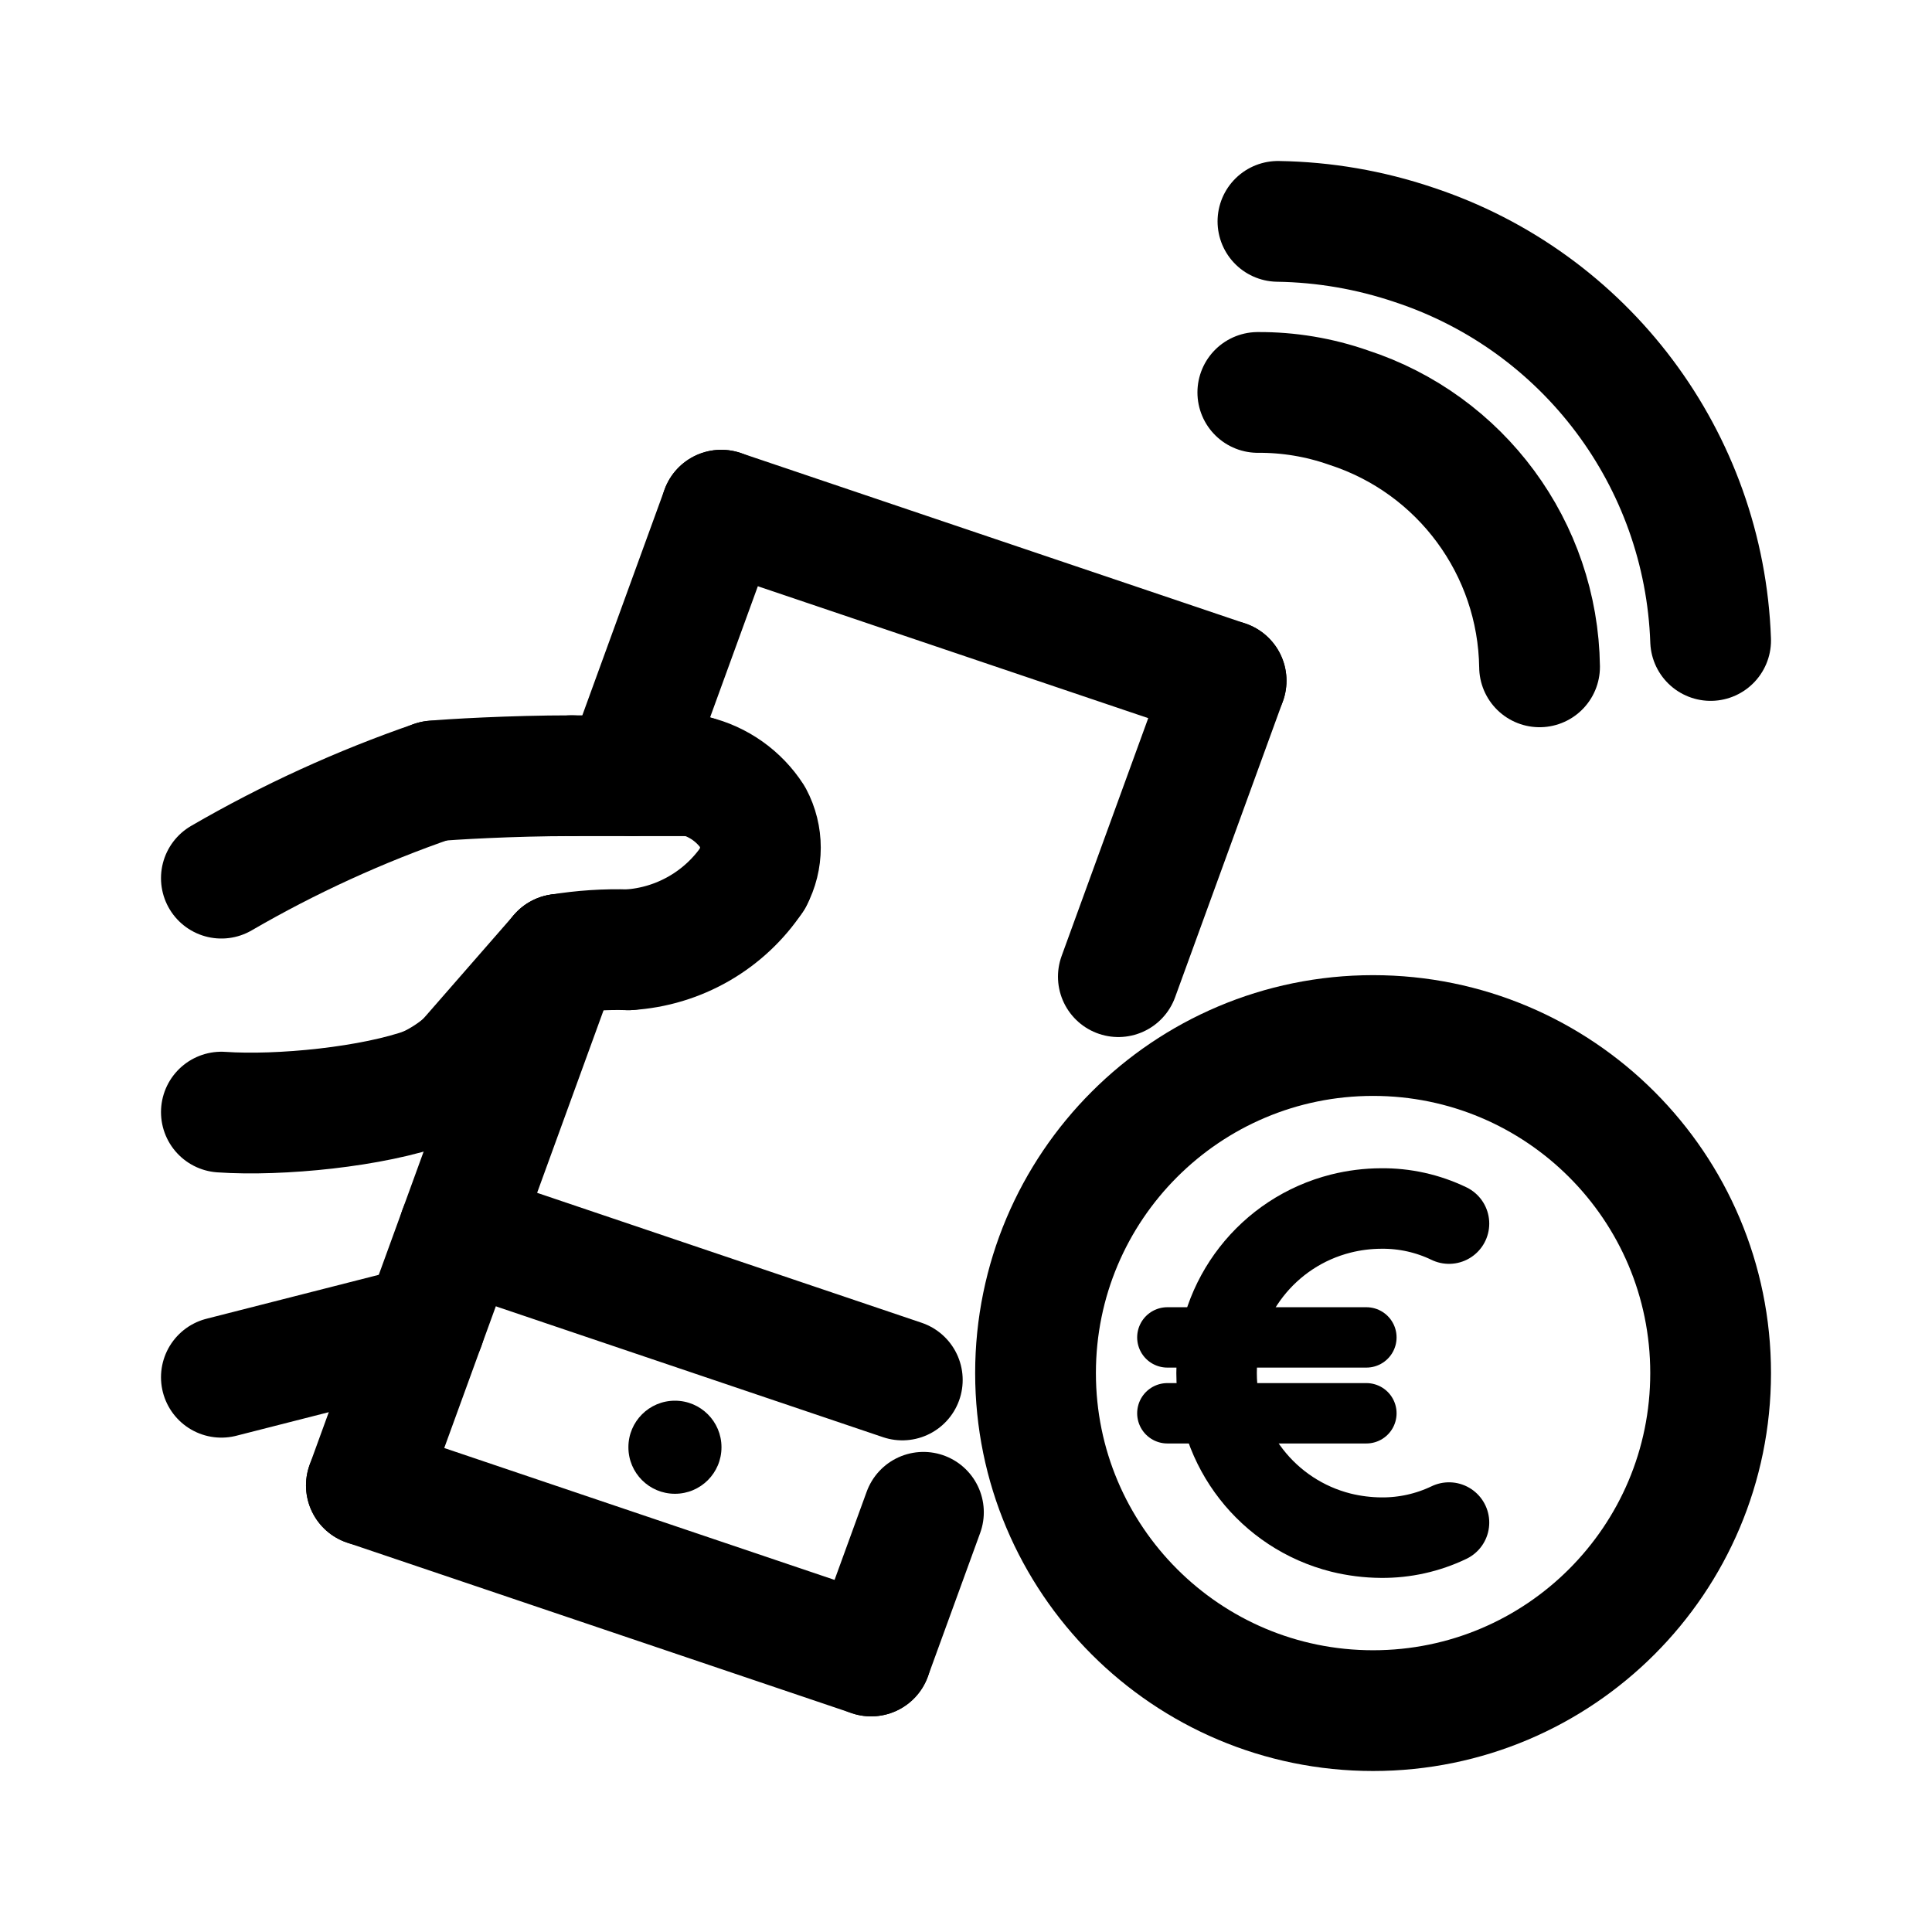
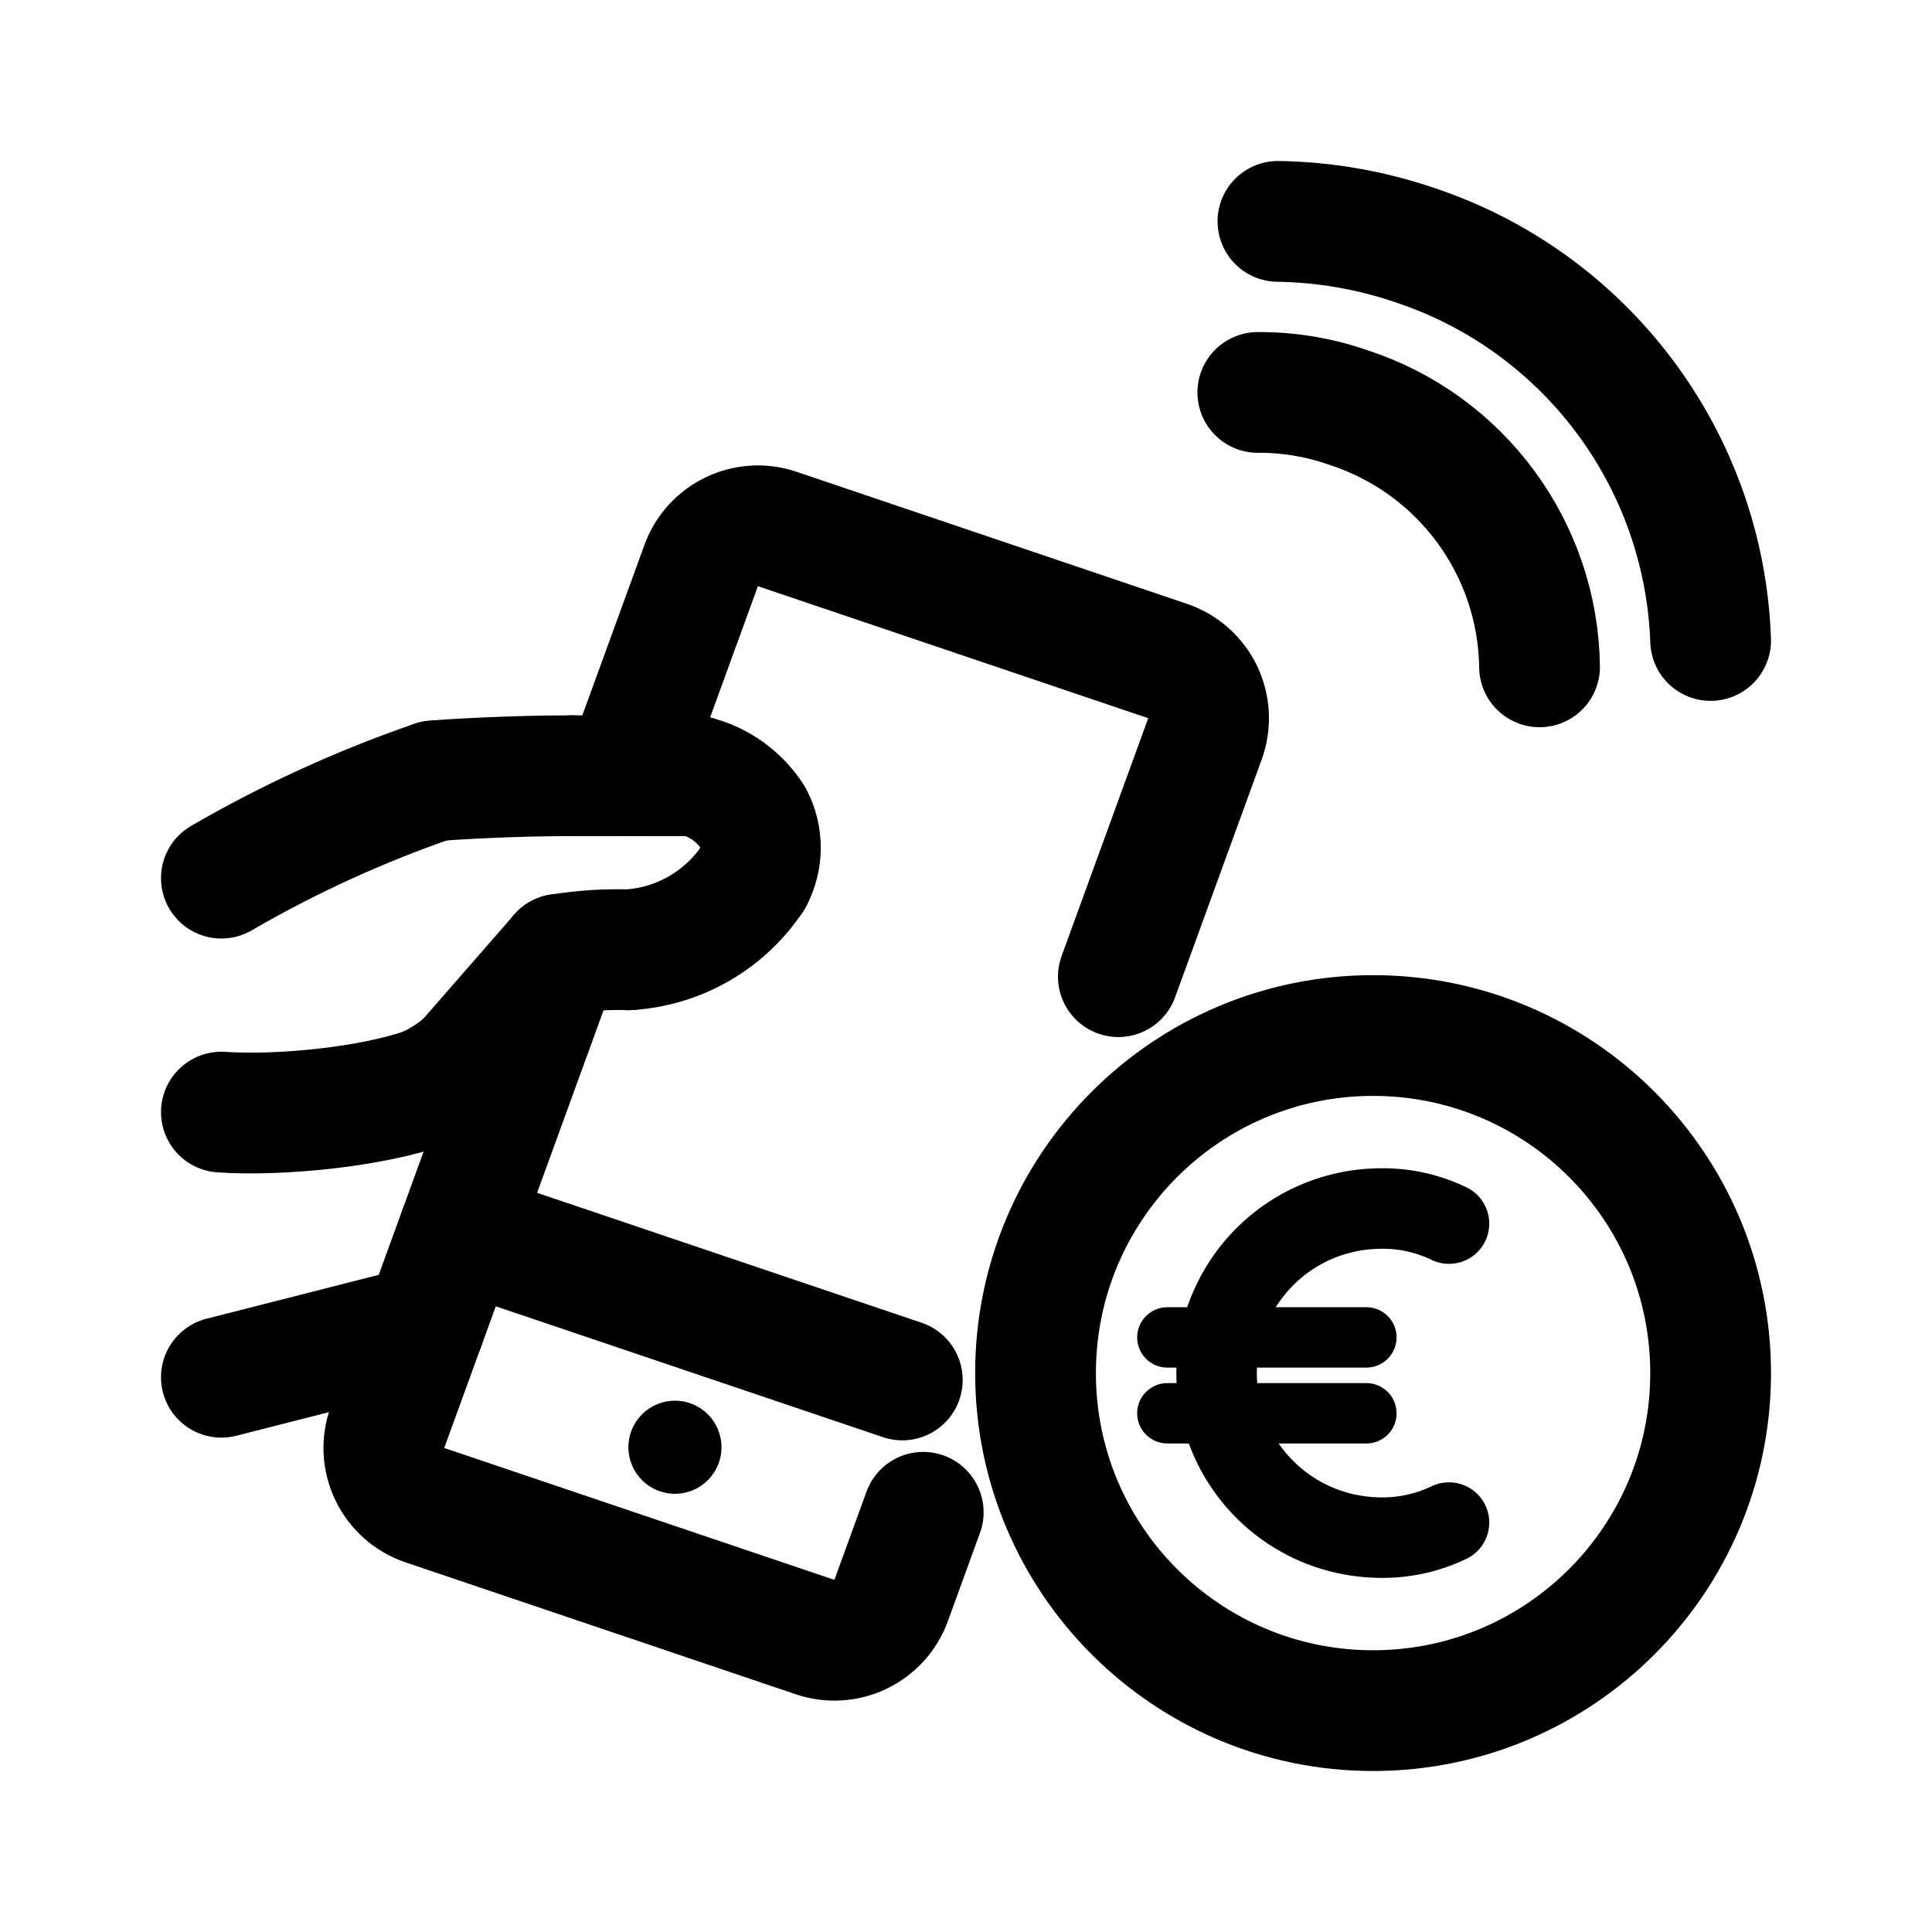
<svg xmlns="http://www.w3.org/2000/svg" width="192" height="192" viewBox="0 0 192 192">
  <defs>
    <style>.cls-1,.cls-2,.cls-3,.cls-4{fill:none;stroke:#000;}.cls-1{stroke-miterlimit:10;}.cls-1,.cls-4{stroke-width:12px;}.cls-2,.cls-3,.cls-4{stroke-linecap:round;stroke-linejoin:round;}.cls-2{stroke-width:6px;}.cls-3{stroke-width:8px;}</style>
  </defs>
  <rect class="cls-1" x="102.91" y="102.91" width="67.09" height="67.09" rx="33.55" />
  <line class="cls-2" x1="116.01" y1="132.91" x2="135.79" y2="132.91" />
  <line class="cls-2" x1="135.79" y1="140.45" x2="116.01" y2="140.45" />
  <path class="cls-3" d="M144,121.6a15.12,15.12,0,0,0-6.74-1.5,16.71,16.71,0,0,0-4,.5,16.35,16.35,0,0,0,0,31.71,17.23,17.23,0,0,0,4,.5,15.26,15.26,0,0,0,6.74-1.5" />
  <path class="cls-4" d="M170,63.65a43,43,0,0,0-29.51-39.33A44.24,44.24,0,0,0,127,22" />
  <path class="cls-4" d="M153,66.27A27.49,27.49,0,0,0,134,40.5a26.72,26.72,0,0,0-9-1.5" />
  <line class="cls-4" x1="22" y1="136.87" x2="42.2" y2="131.72" />
  <path class="cls-4" d="M22,110.52c5.8.4,15.06-.51,20.53-2.5" />
  <path class="cls-4" d="M42.53,108a16.08,16.08,0,0,0,3.67-2.39" />
  <line class="cls-4" x1="46.2" y1="105.63" x2="55.62" y2="94.84" />
  <path class="cls-4" d="M55.62,94.84a35.37,35.37,0,0,1,6.83-.45" />
  <path class="cls-4" d="M62.45,94.39a16,16,0,0,0,12.36-7.12" />
  <path class="cls-4" d="M74.81,87.27a6.44,6.44,0,0,0,0-6.06A9.55,9.55,0,0,0,69,77.09" />
  <path class="cls-4" d="M69,77.09H62.83" />
  <line class="cls-4" x1="56.83" y1="77.09" x2="62.83" y2="77.09" />
  <path class="cls-4" d="M56.83,77.09c-6,0-12.21.37-13.71.52" />
  <path class="cls-4" d="M43.12,77.61A119.78,119.78,0,0,0,22,87.27" />
  <rect x="62.45" y="139.2" width="9.25" height="9.25" rx="4.62" />
-   <line class="cls-4" x1="86.57" y1="164.57" x2="91.77" y2="150.29" />
-   <line class="cls-4" x1="36.41" y1="147.62" x2="86.57" y2="164.57" />
  <line class="cls-4" x1="45.64" y1="122.26" x2="89.67" y2="137.14" />
-   <line class="cls-4" x1="55.62" y1="94.84" x2="36.41" y2="147.62" />
-   <line class="cls-4" x1="71.68" y1="50.7" x2="62.32" y2="76.41" />
-   <line class="cls-4" x1="71.68" y1="50.7" x2="121.85" y2="67.65" />
-   <line class="cls-4" x1="121.85" y1="67.65" x2="111.14" y2="97.06" />
+   <path class="cls-4" d="M55.62,94.84l-17.11,47a6,6,0,0,0,3.71,7.74L81,162.69a6,6,0,0,0,7.56-3.63l3.19-8.77" />
+   <path class="cls-4" d="M111.14,97.06l8.61-23.64A6,6,0,0,0,116,65.68L77.24,52.57a6,6,0,0,0-7.56,3.64l-7.36,20.2" />
</svg>
